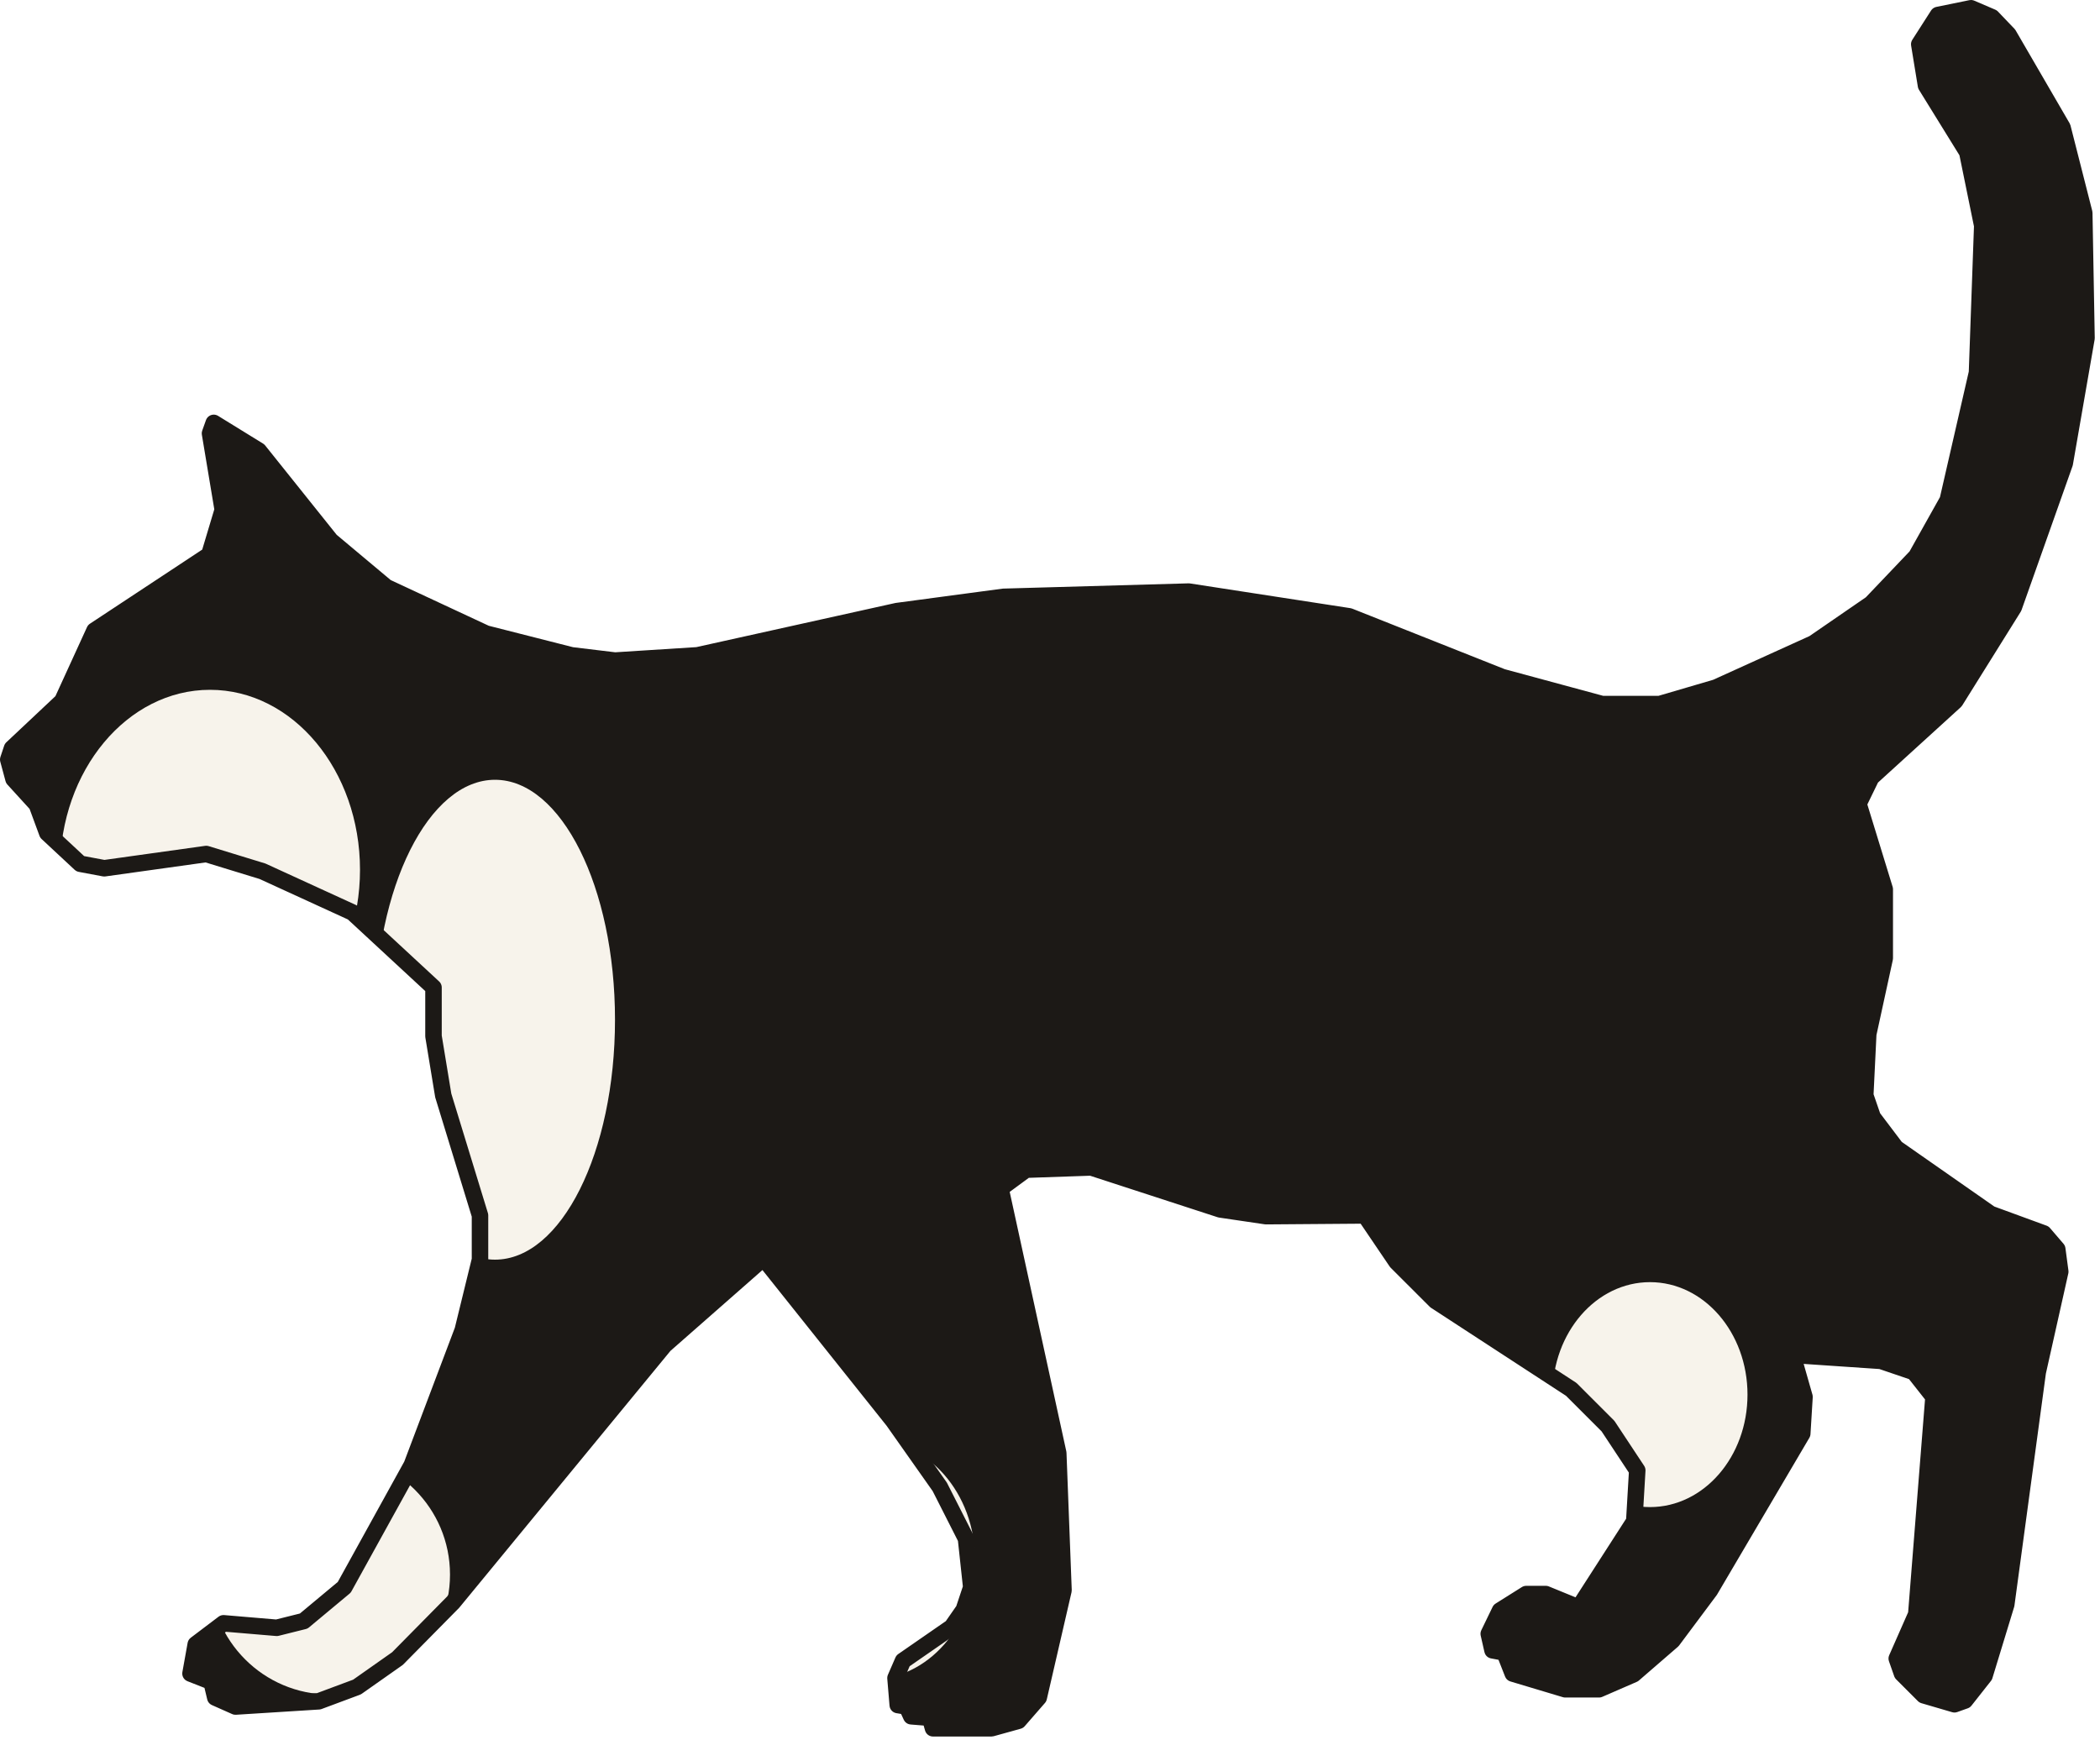
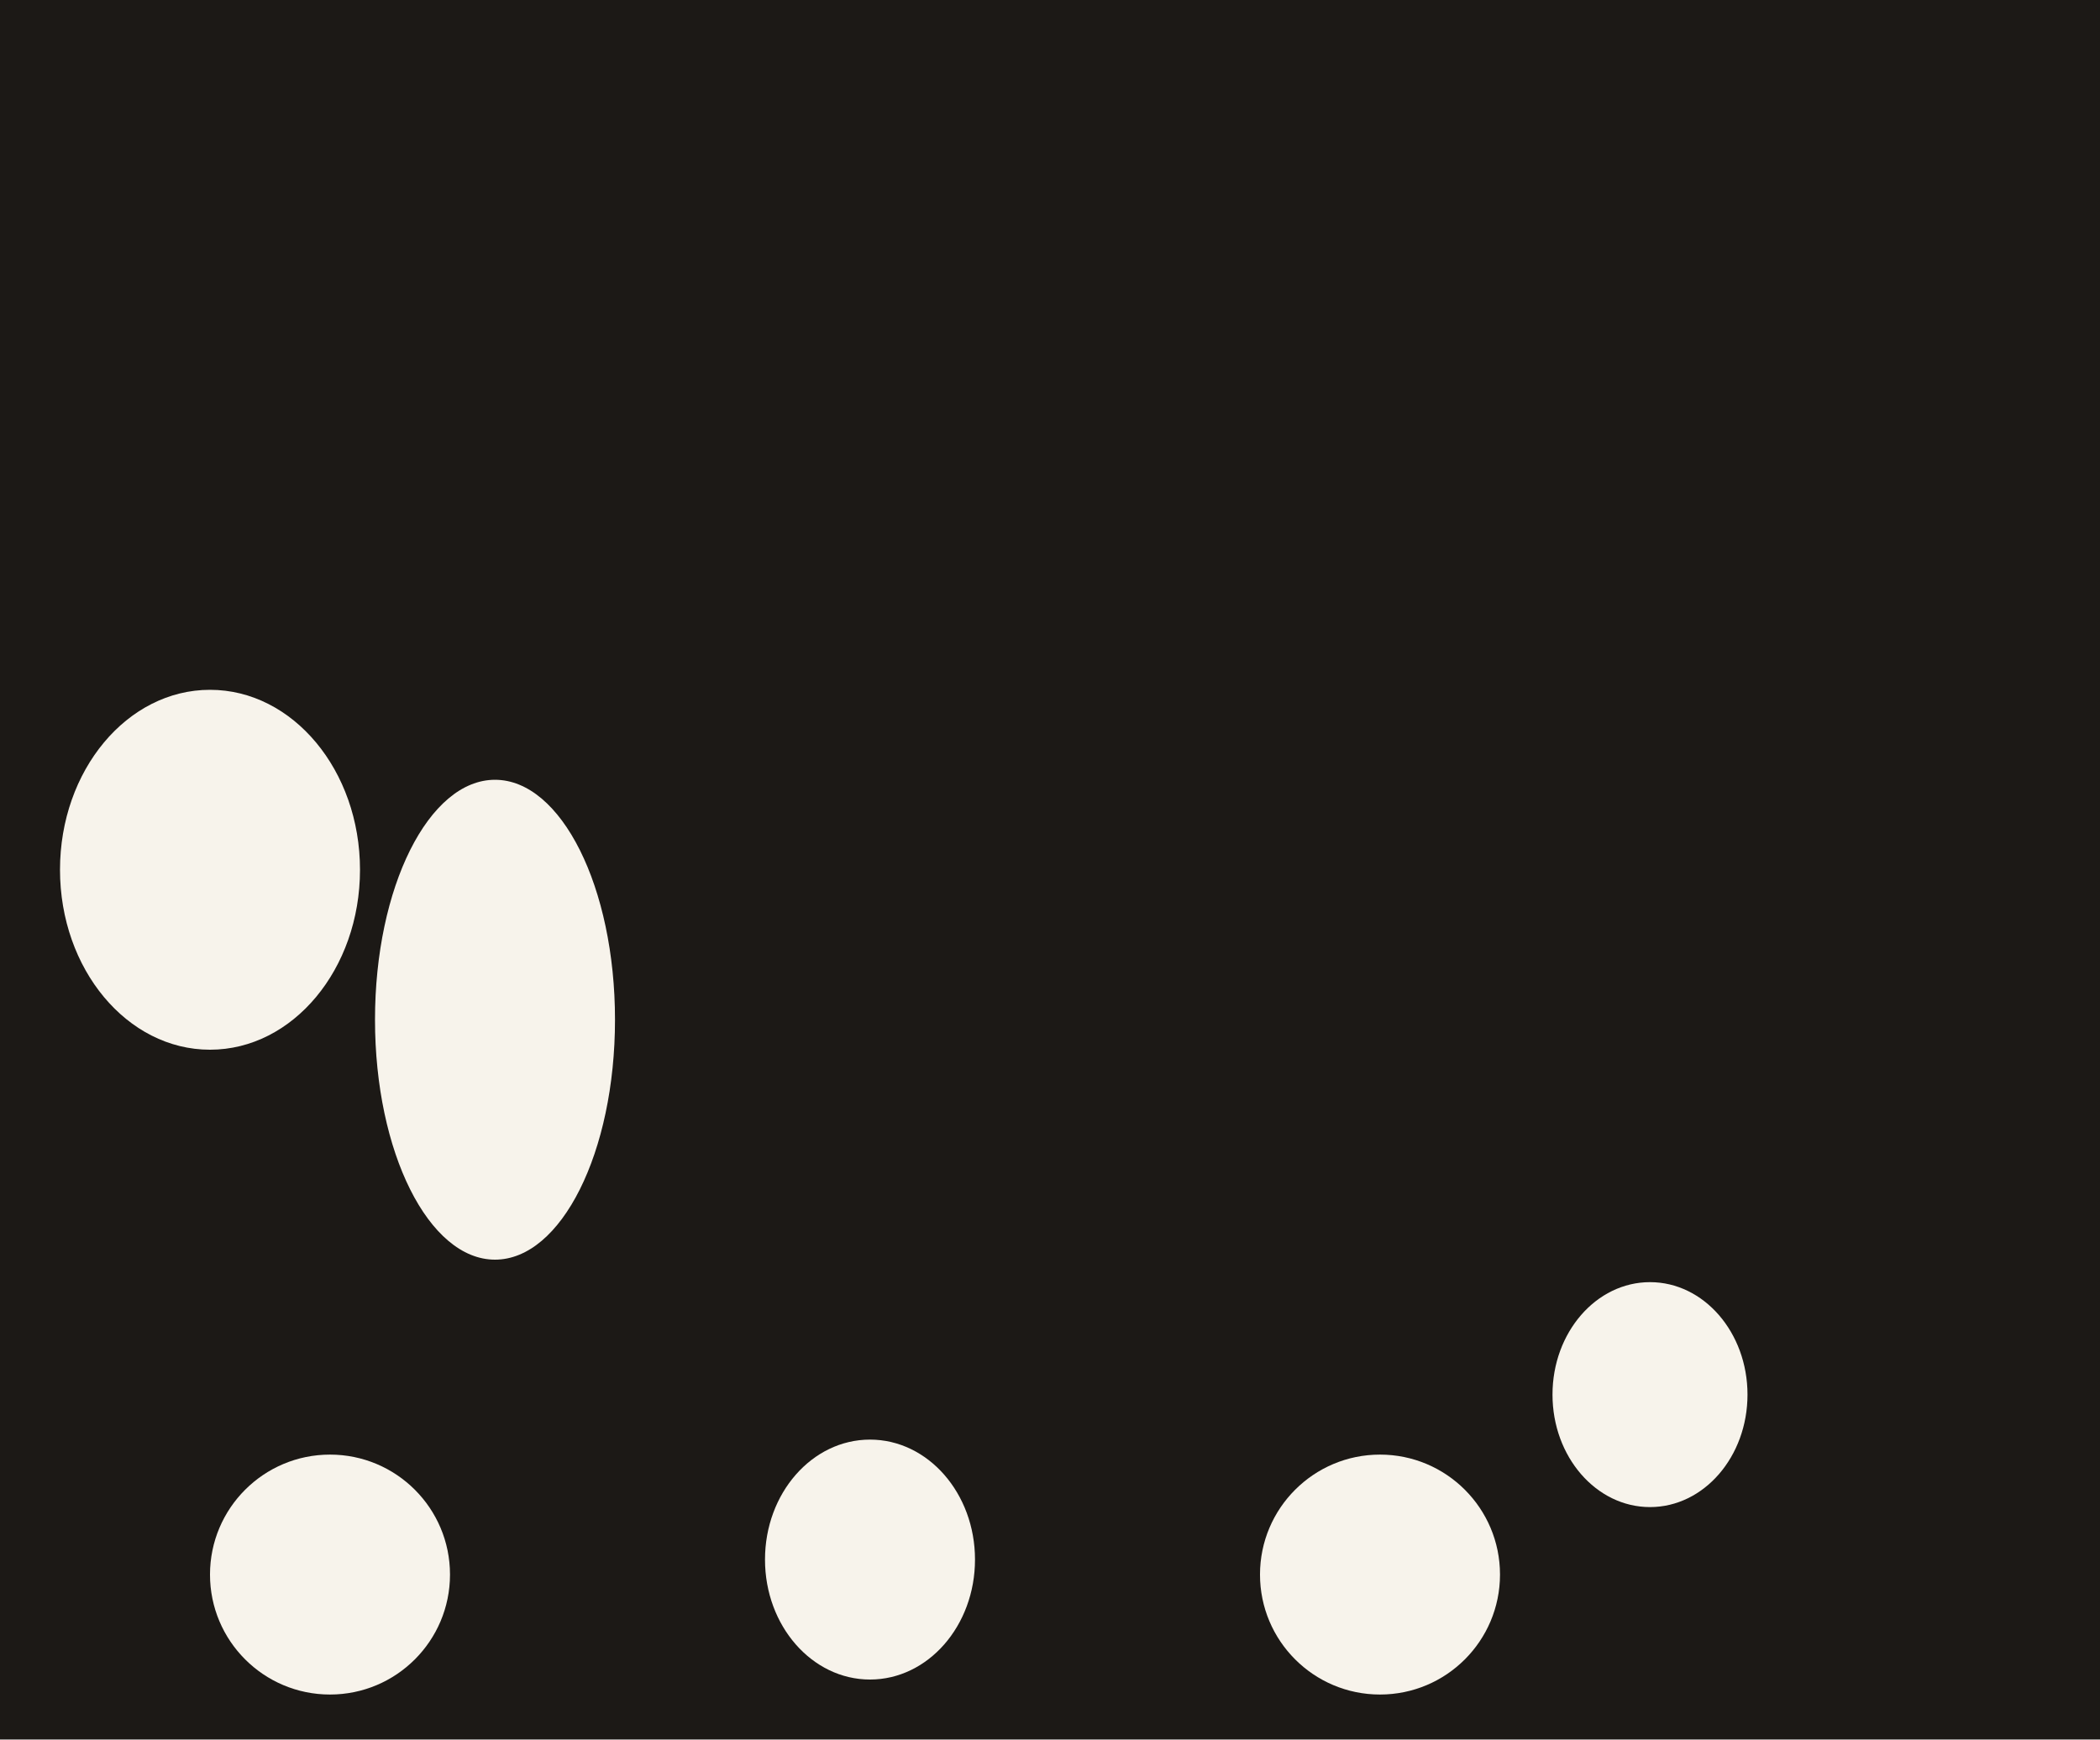
<svg xmlns="http://www.w3.org/2000/svg" viewBox="0 0 280 232">
-   <defs>
-     <clipPath id="c">
-       <path d="M1.1,101.3 L1.6,99.8 L8.3,93.5 L12.6,84.1 L27.9,74.0 L29.7,68.0 L28.0,57.8 L28.5,56.4 L34.5,60.1 L44.1,72.1 L51.5,78.3 L64.8,84.5 L76.2,87.4 L82.0,88.1 L93.0,87.4 L119.6,81.5 L133.8,79.6 L158.5,78.9 L179.9,82.2 L200.3,90.3 L213.6,93.9 L221.3,93.9 L228.8,91.7 L241.8,85.8 L249.5,80.5 L255.5,74.2 L259.7,66.7 L263.6,49.7 L264.3,30.1 L262.3,20.3 L256.8,11.4 L255.9,5.9 L258.4,2.0 L262.8,1.1 L265.6,2.3 L267.8,4.6 L275.0,17.0 L277.9,28.4 L278.2,45.1 L275.3,61.8 L268.5,81.0 L260.7,93.5 L249.5,103.7 L247.8,107.2 L251.3,118.6 L251.3,127.8 L249.1,137.9 L248.7,146.1 L249.7,149.0 L252.8,153.1 L265.4,161.9 L272.5,164.5 L274.3,166.6 L274.7,169.6 L271.7,183.0 L267.5,214.0 L264.6,223.5 L262.0,226.8 L260.6,227.3 L256.5,226.1 L253.6,223.2 L252.9,221.2 L255.5,215.3 L257.8,186.3 L255.2,183.0 L250.8,181.5 L239.0,180.7 L240.6,186.3 L240.3,191.2 L228.0,212.1 L223.0,218.8 L217.8,223.3 L213.2,225.3 L208.7,225.3 L201.7,223.2 L200.6,220.4 L199.0,220.1 L198.5,217.9 L200.0,214.8 L203.5,212.6 L206.1,212.6 L210.5,214.4 L217.9,202.9 L218.3,196.1 L214.4,190.2 L209.5,185.3 L191.4,173.5 L186.2,168.3 L182.0,162.1 L168.8,162.2 L162.7,161.3 L145.5,155.7 L136.8,156.0 L133.4,158.5 L141.1,193.8 L141.8,212.1 L138.5,226.4 L135.8,229.5 L132.2,230.5 L124.4,230.5 L124.0,229.1 L121.5,228.9 L120.9,227.6 L119.7,227.4 L119.4,223.8 L120.4,221.5 L126.9,217.0 L128.5,214.7 L129.5,211.7 L128.8,205.2 L125.3,198.3 L119.1,189.5 L101.8,167.8 L88.6,179.4 L60.4,213.7 L53.0,221.2 L47.6,225.0 L42.5,226.9 L31.4,227.6 L28.7,226.4 L28.2,224.3 L25.4,223.2 L26.1,219.3 L29.8,216.5 L36.9,217.1 L40.5,216.2 L45.9,211.7 L54.9,195.4 L61.7,177.4 L64.0,168.0 L64.0,162.1 L59.1,146.1 L57.8,138.2 L57.8,131.7 L47.0,121.7 L35.0,116.2 L27.5,113.9 L13.9,115.8 L10.7,115.2 L6.3,111.1 L4.9,107.3 L1.8,103.9 L1.1,101.3 Z" />
-     </clipPath>
-   </defs>
-   <g clip-path="url(#c)">
-     <rect width="280" height="232" fill="#1c1916" />
-     <ellipse cx="28" cy="116" rx="20" ry="24" fill="#f7f3eb" />
-     <ellipse cx="66" cy="136" rx="16" ry="32" fill="#f7f3eb" />
-     <ellipse cx="44" cy="210" rx="16" ry="16" fill="#f7f3eb" />
-     <ellipse cx="116" cy="208" rx="14" ry="16" fill="#f7f3eb" />
-     <ellipse cx="184" cy="210" rx="16" ry="16" fill="#f7f3eb" />
-     <ellipse cx="220" cy="186" rx="13" ry="15" fill="#f7f3eb" />
-   </g>
-   <path d="M1.1,101.3 L1.6,99.8 L8.3,93.5 L12.6,84.1 L27.9,74.0 L29.7,68.0 L28.0,57.8 L28.5,56.4 L34.5,60.1 L44.1,72.1 L51.5,78.3 L64.8,84.5 L76.2,87.4 L82.0,88.1 L93.0,87.4 L119.6,81.5 L133.8,79.6 L158.5,78.9 L179.9,82.2 L200.3,90.3 L213.6,93.9 L221.3,93.9 L228.8,91.7 L241.8,85.8 L249.5,80.5 L255.5,74.2 L259.7,66.7 L263.6,49.7 L264.3,30.1 L262.3,20.3 L256.8,11.4 L255.9,5.9 L258.4,2.0 L262.8,1.1 L265.6,2.3 L267.8,4.6 L275.0,17.0 L277.9,28.4 L278.2,45.1 L275.3,61.8 L268.5,81.0 L260.7,93.5 L249.5,103.7 L247.8,107.2 L251.3,118.6 L251.3,127.8 L249.1,137.9 L248.7,146.1 L249.7,149.0 L252.8,153.1 L265.4,161.9 L272.5,164.5 L274.3,166.6 L274.7,169.6 L271.7,183.0 L267.5,214.0 L264.6,223.5 L262.0,226.8 L260.6,227.3 L256.5,226.1 L253.6,223.2 L252.9,221.2 L255.5,215.3 L257.8,186.3 L255.2,183.0 L250.8,181.5 L239.0,180.7 L240.6,186.3 L240.3,191.2 L228.0,212.1 L223.0,218.8 L217.8,223.3 L213.2,225.3 L208.7,225.3 L201.7,223.2 L200.6,220.4 L199.0,220.1 L198.5,217.9 L200.0,214.8 L203.5,212.6 L206.1,212.6 L210.5,214.4 L217.9,202.9 L218.3,196.1 L214.4,190.2 L209.5,185.3 L191.4,173.5 L186.2,168.3 L182.0,162.1 L168.8,162.2 L162.7,161.3 L145.5,155.7 L136.8,156.0 L133.4,158.5 L141.1,193.8 L141.8,212.1 L138.5,226.4 L135.8,229.5 L132.2,230.5 L124.4,230.5 L124.0,229.1 L121.5,228.9 L120.9,227.6 L119.7,227.4 L119.4,223.8 L120.4,221.5 L126.9,217.0 L128.5,214.7 L129.5,211.7 L128.8,205.2 L125.3,198.3 L119.1,189.5 L101.8,167.8 L88.6,179.4 L60.4,213.7 L53.0,221.2 L47.6,225.0 L42.5,226.9 L31.4,227.6 L28.7,226.4 L28.2,224.3 L25.4,223.2 L26.1,219.3 L29.8,216.5 L36.9,217.1 L40.5,216.2 L45.9,211.7 L54.9,195.4 L61.7,177.4 L64.0,168.0 L64.0,162.1 L59.1,146.1 L57.8,138.2 L57.8,131.7 L47.0,121.7 L35.0,116.2 L27.5,113.9 L13.9,115.8 L10.7,115.2 L6.3,111.1 L4.9,107.3 L1.8,103.9 L1.1,101.3 Z" fill="none" stroke="#1c1916" stroke-width="2.2" stroke-linejoin="round" />
+   <rect width="280" height="232" fill="#1c1916" />
+   <ellipse cx="28" cy="116" rx="20" ry="24" fill="#f7f3eb" />
+   <ellipse cx="66" cy="136" rx="16" ry="32" fill="#f7f3eb" />
+   <ellipse cx="44" cy="210" rx="16" ry="16" fill="#f7f3eb" />
+   <ellipse cx="116" cy="208" rx="14" ry="16" fill="#f7f3eb" />
+   <ellipse cx="184" cy="210" rx="16" ry="16" fill="#f7f3eb" />
+   <ellipse cx="220" cy="186" rx="13" ry="15" fill="#f7f3eb" />
</svg>
